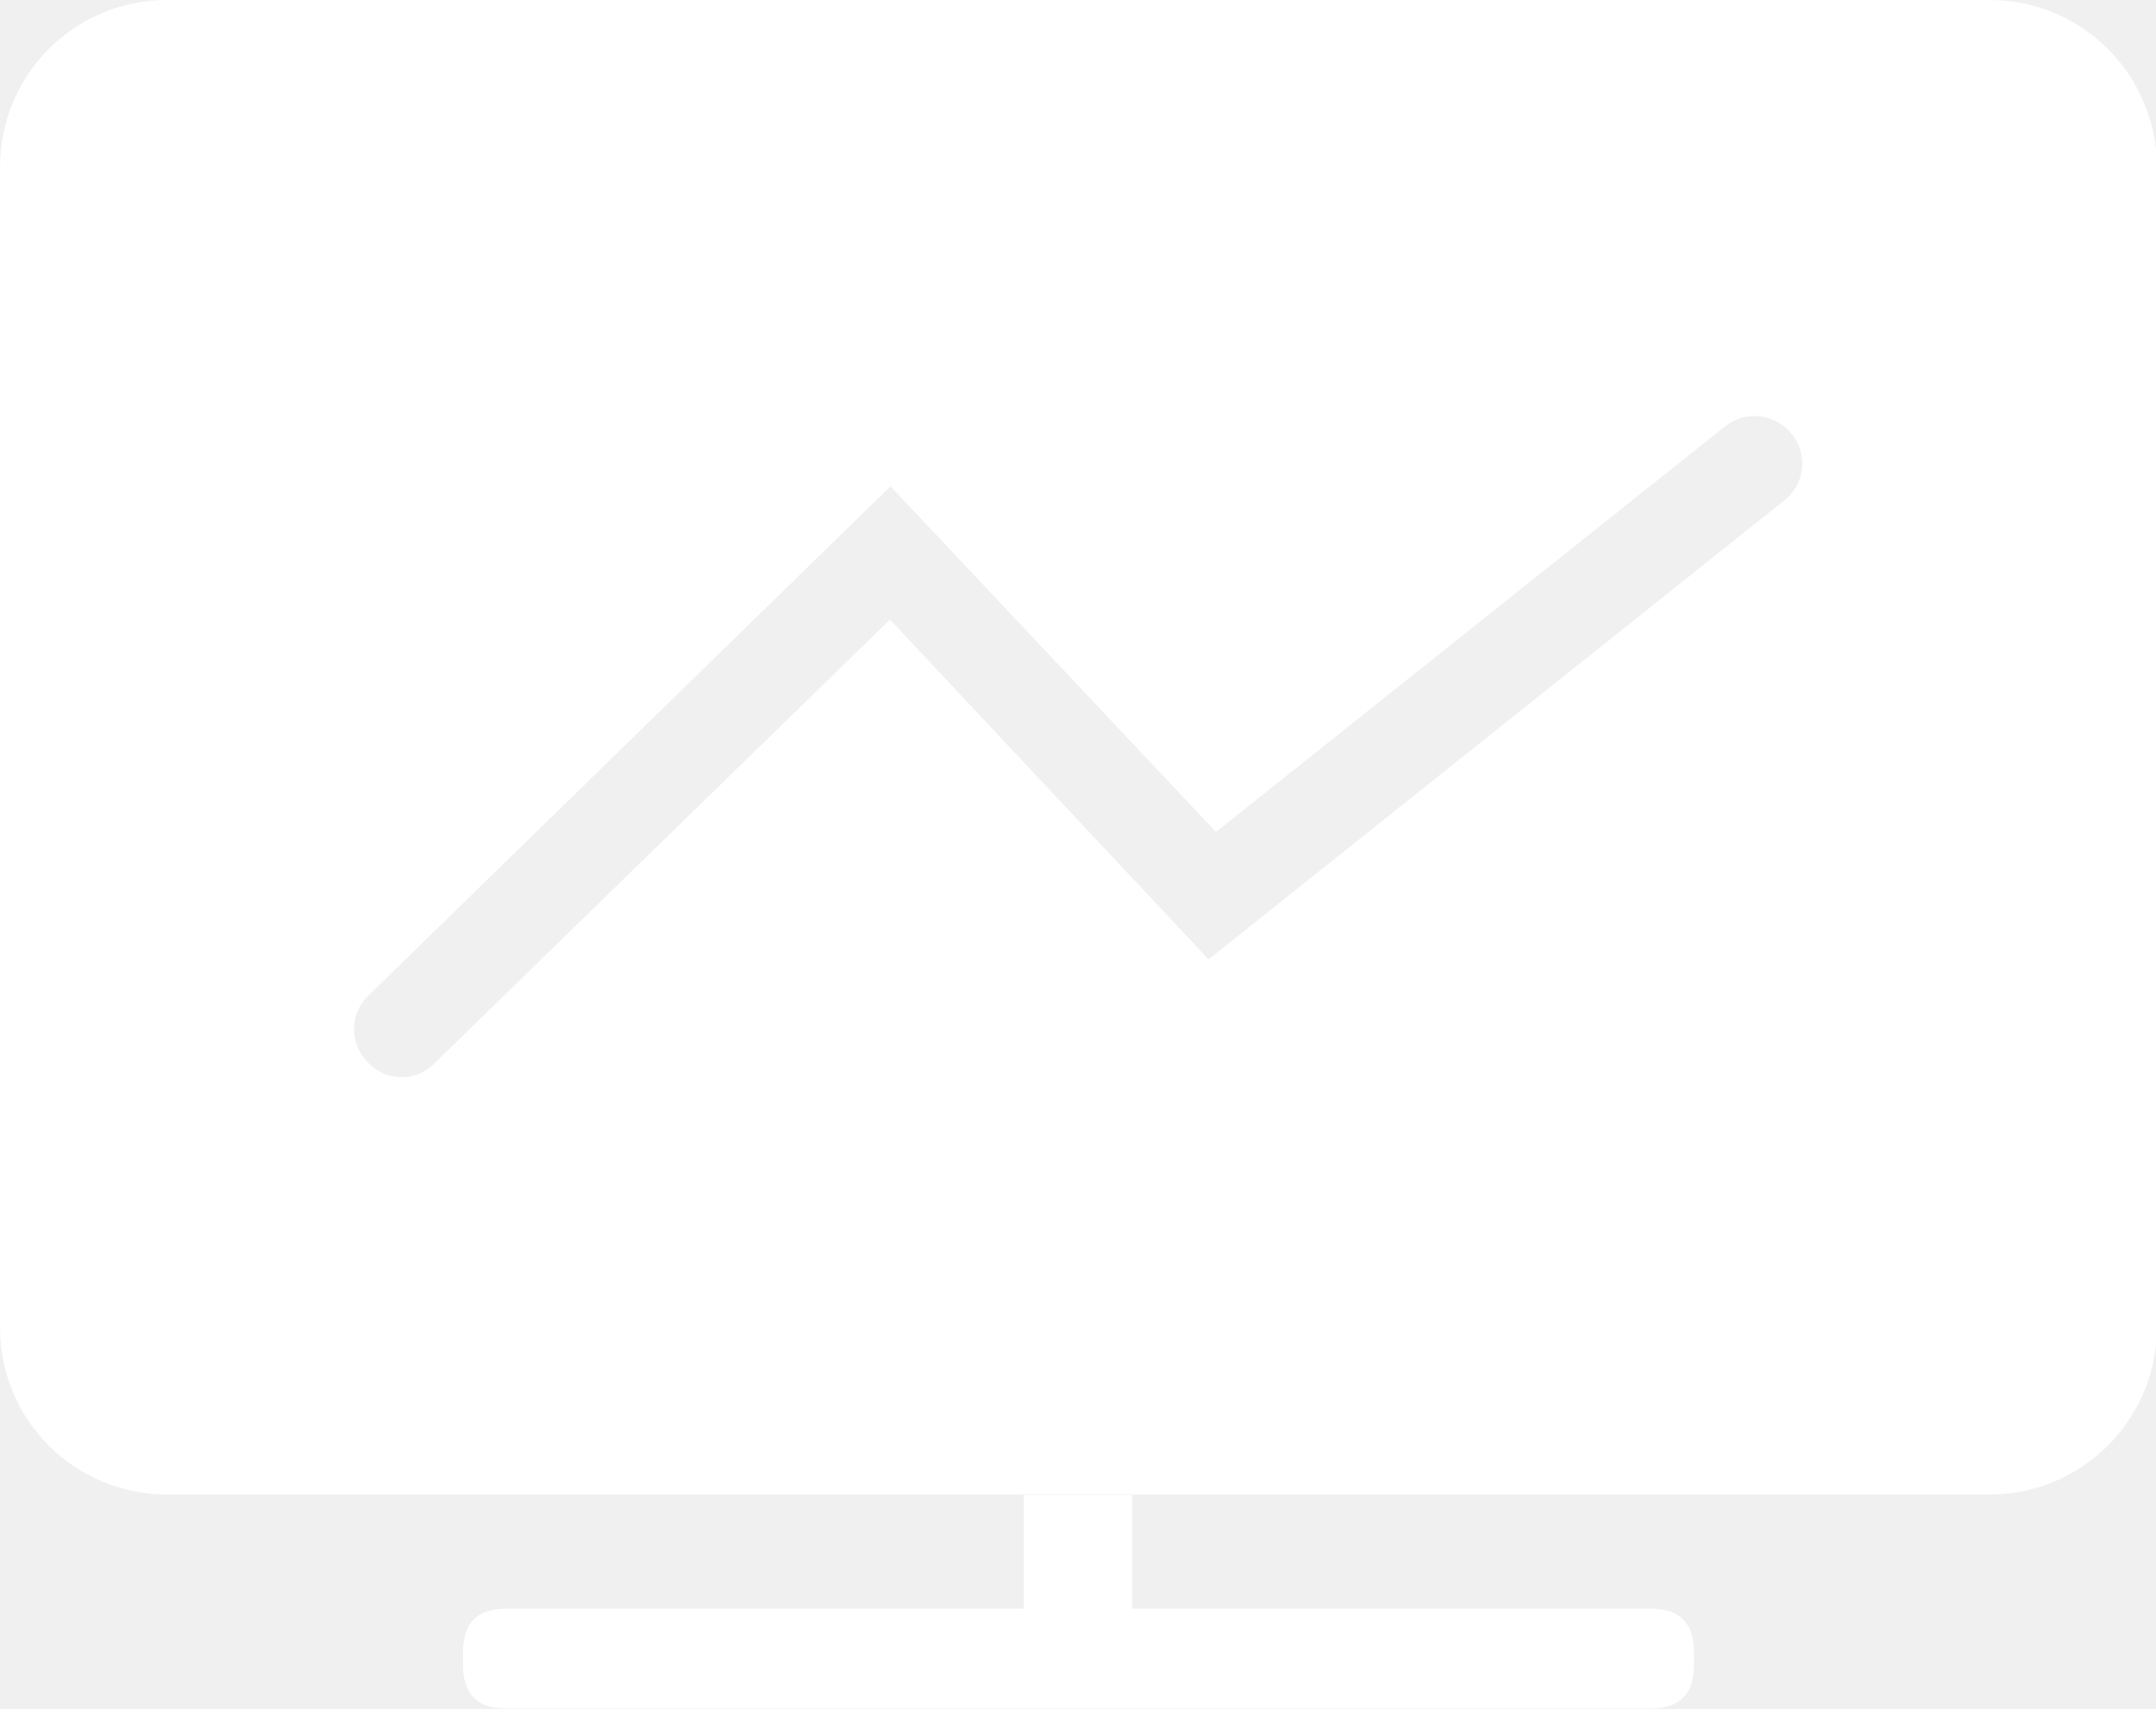
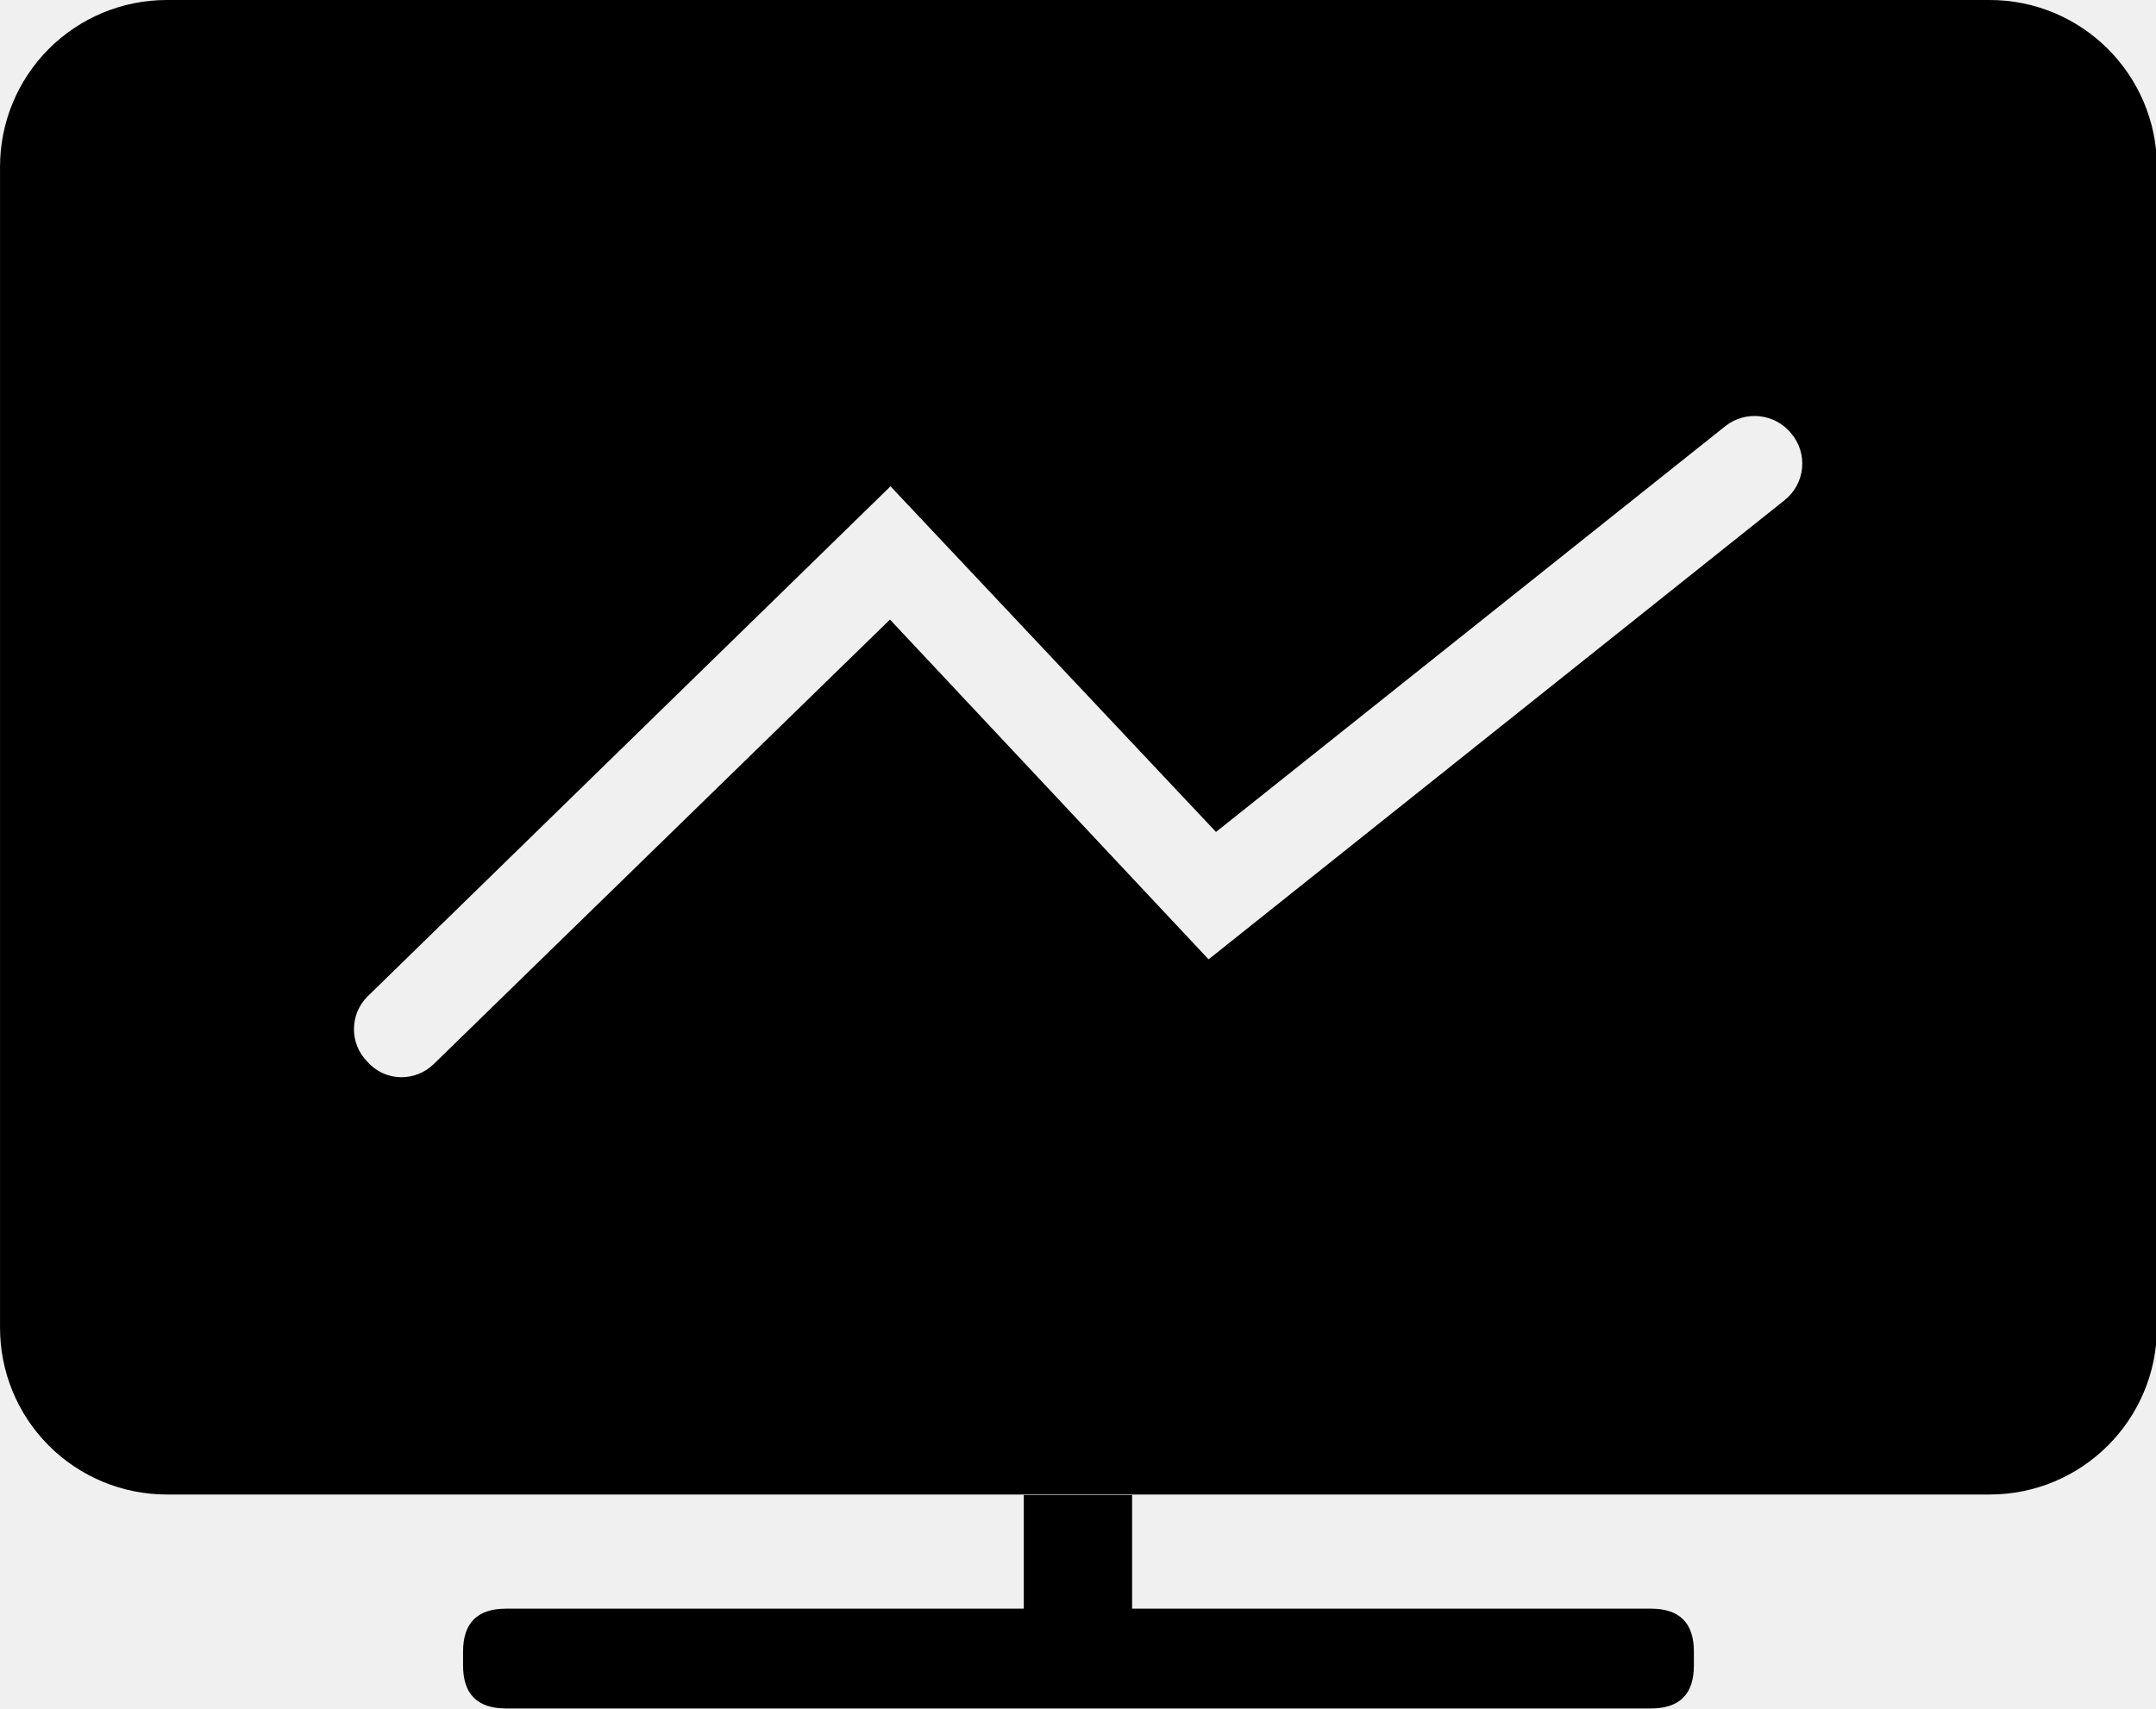
<svg xmlns="http://www.w3.org/2000/svg" t="1642131057616" class="icon" viewBox="0 0 1292 1024" version="1.1" p-id="34261" width="20.188" height="16">
  <defs>
    <style type="text/css" />
  </defs>
-   <path d="M1192.334 0H99.919A99.918 99.918 0 0 0 0.001 100.236V795.525a99.918 99.918 0 0 0 99.918 100.236h1092.415A100.236 100.236 0 0 0 1292.57 795.525V100.236A100.236 100.236 0 0 0 1192.334 0z m-122.829 299.754l-345.258 275.252-190.926-203.654-273.661 266.66a27.684 27.684 0 0 1-19.411 7.637 27.048 27.048 0 0 1-20.047-9.228 27.684 27.684 0 0 1 0-39.14l313.437-305.8 195.063 207.155 305.482-243.431a28.321 28.321 0 0 1 39.14 4.455 28.002 28.002 0 0 1-3.819 40.094z" p-id="34262" fill="#ffffff" />
-   <path d="M277.48 964.177m25.775 0l686.061 0q25.775 0 25.775 25.775l0 8.273q0 25.775-25.775 25.775l-686.061 0q-25.775 0-25.775-25.775l0-8.273q0-25.775 25.775-25.775Z" p-id="34263" fill="#ffffff" />
-   <path d="M613.51 896.08h64.915v81.462h-64.915z" p-id="34264" fill="#ffffff" />
+   <path d="M1192.334 0H99.919A99.918 99.918 0 0 0 0.001 100.236V795.525a99.918 99.918 0 0 0 99.918 100.236h1092.415A100.236 100.236 0 0 0 1292.57 795.525V100.236A100.236 100.236 0 0 0 1192.334 0z m-122.829 299.754l-345.258 275.252-190.926-203.654-273.661 266.66a27.684 27.684 0 0 1-19.411 7.637 27.048 27.048 0 0 1-20.047-9.228 27.684 27.684 0 0 1 0-39.14l313.437-305.8 195.063 207.155 305.482-243.431a28.321 28.321 0 0 1 39.14 4.455 28.002 28.002 0 0 1-3.819 40.094z" p-id="34262" fill="currentColor" />
+   <path d="M277.48 964.177m25.775 0l686.061 0q25.775 0 25.775 25.775l0 8.273q0 25.775-25.775 25.775l-686.061 0q-25.775 0-25.775-25.775l0-8.273q0-25.775 25.775-25.775Z" p-id="34263" fill="currentColor" />
+   <path d="M613.51 896.08h64.915v81.462h-64.915z" p-id="34264" fill="currentColor" />
</svg>
